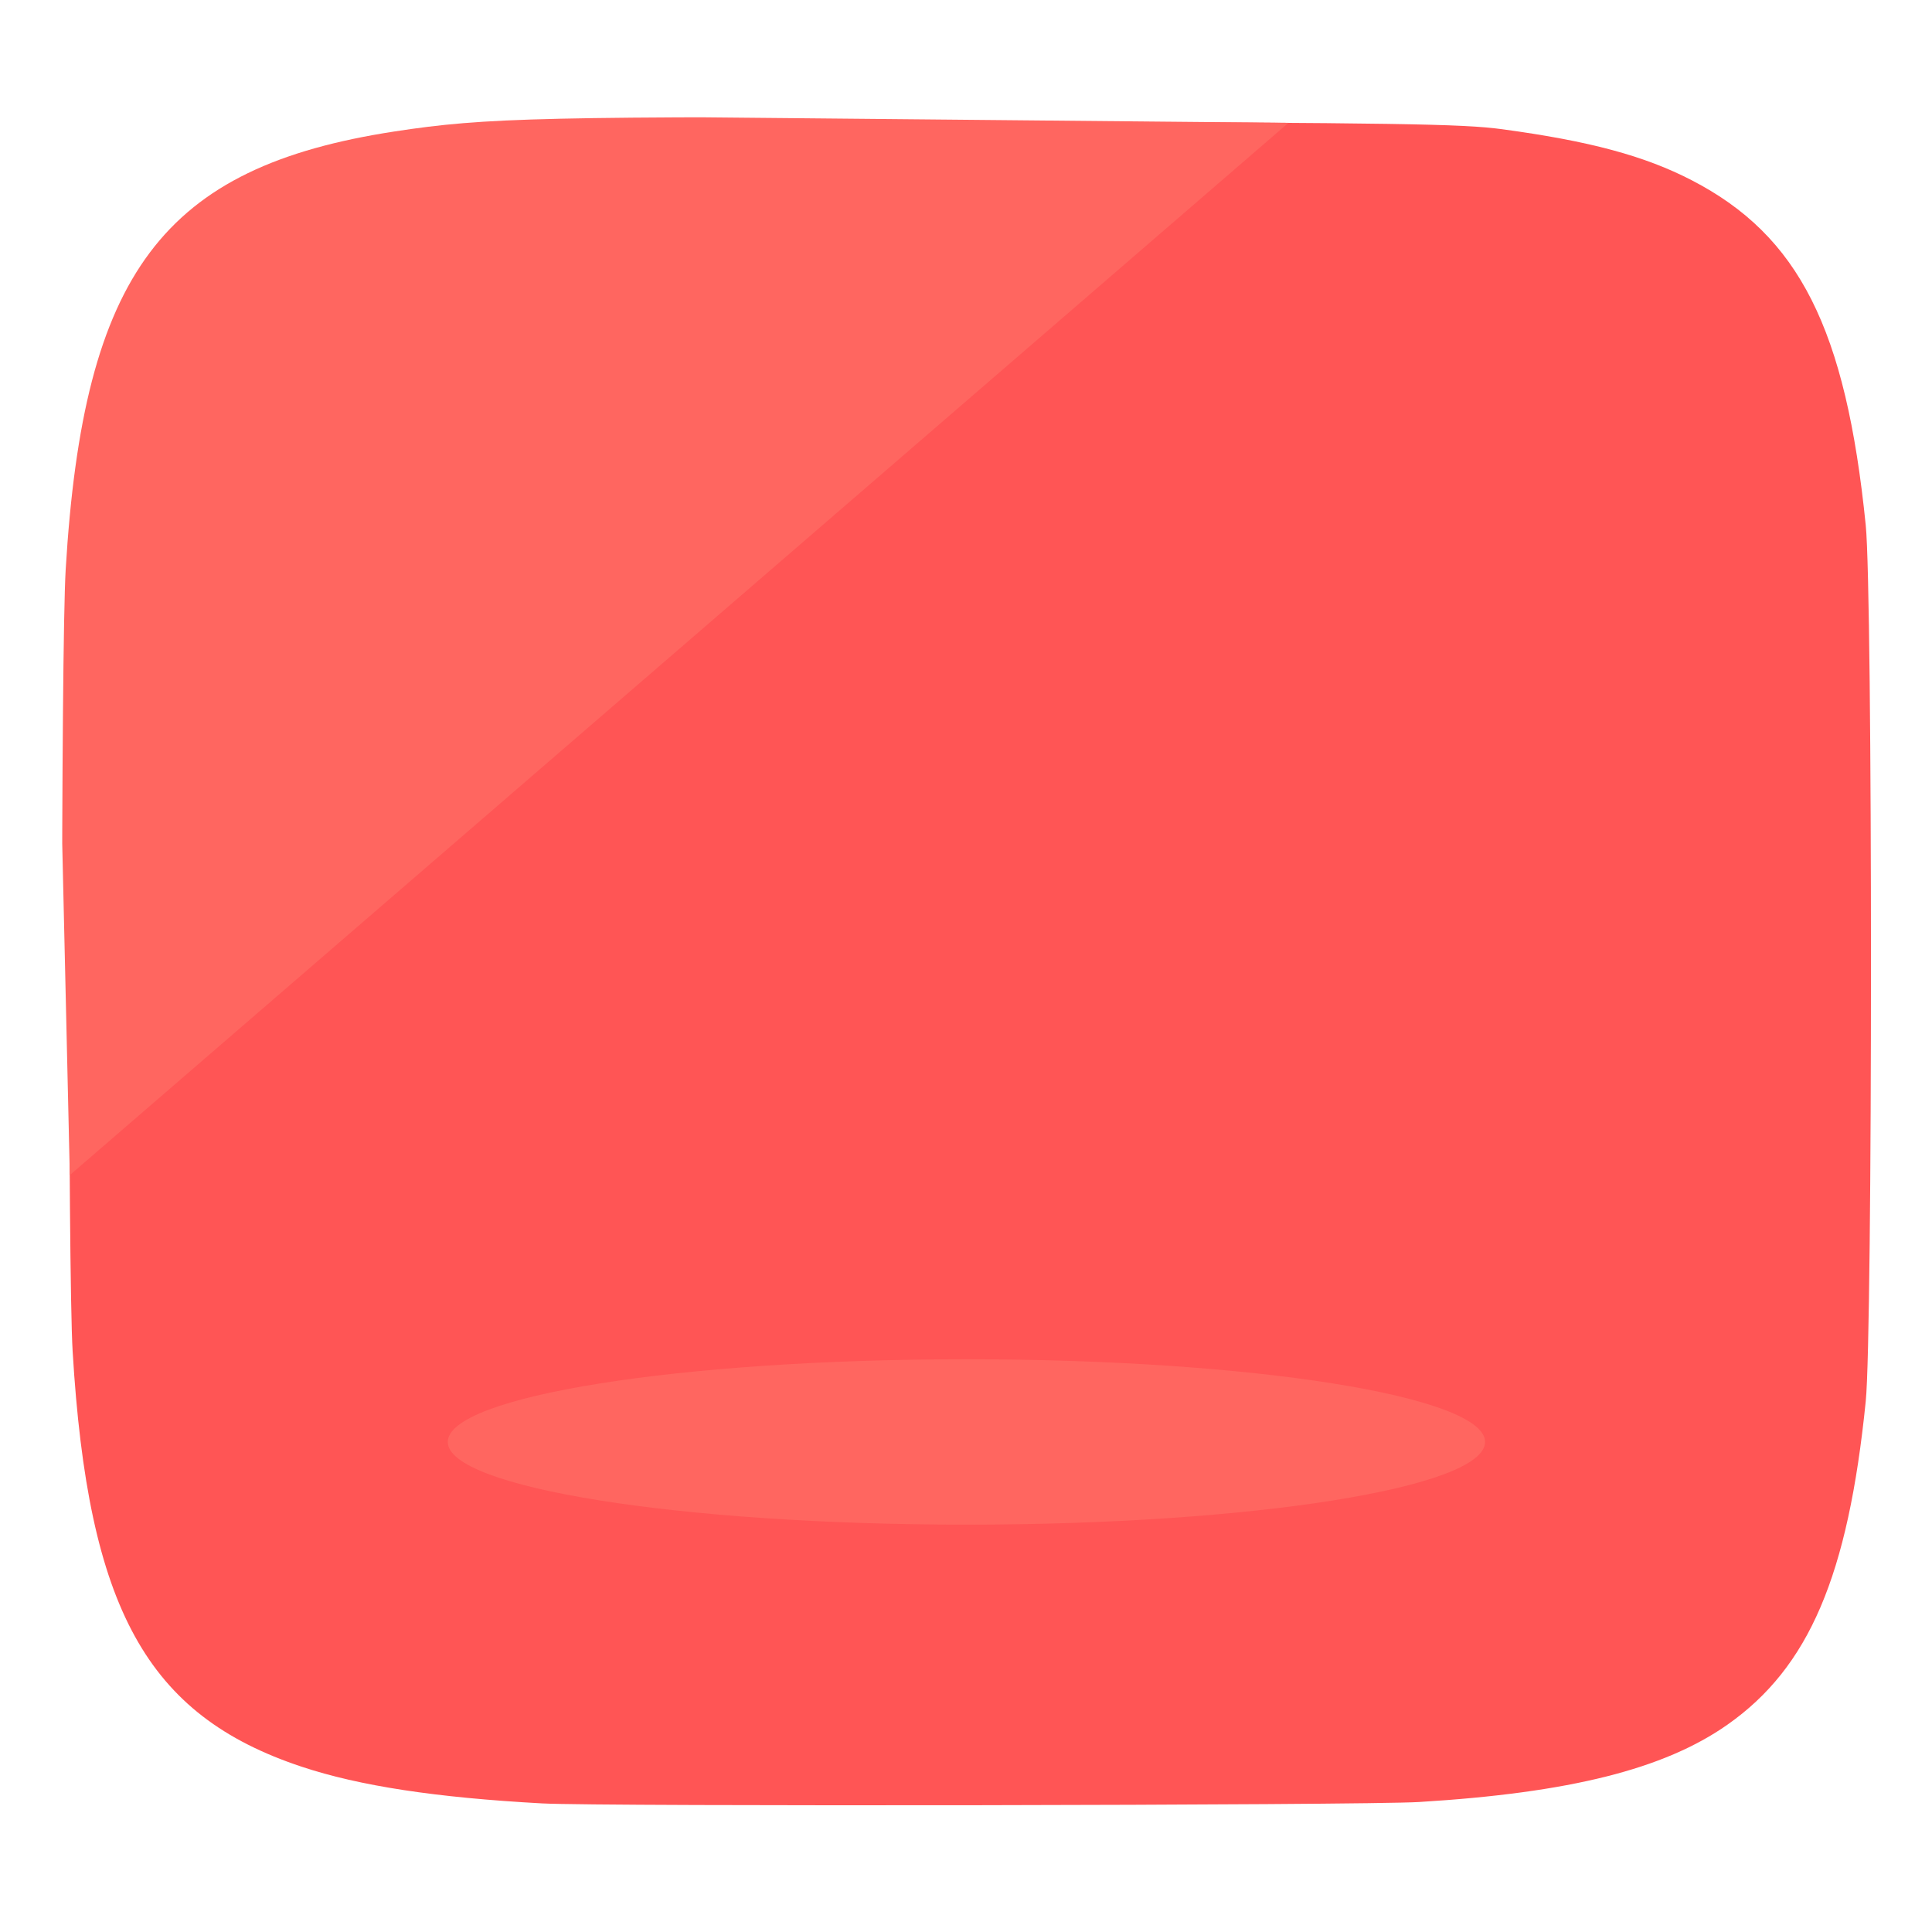
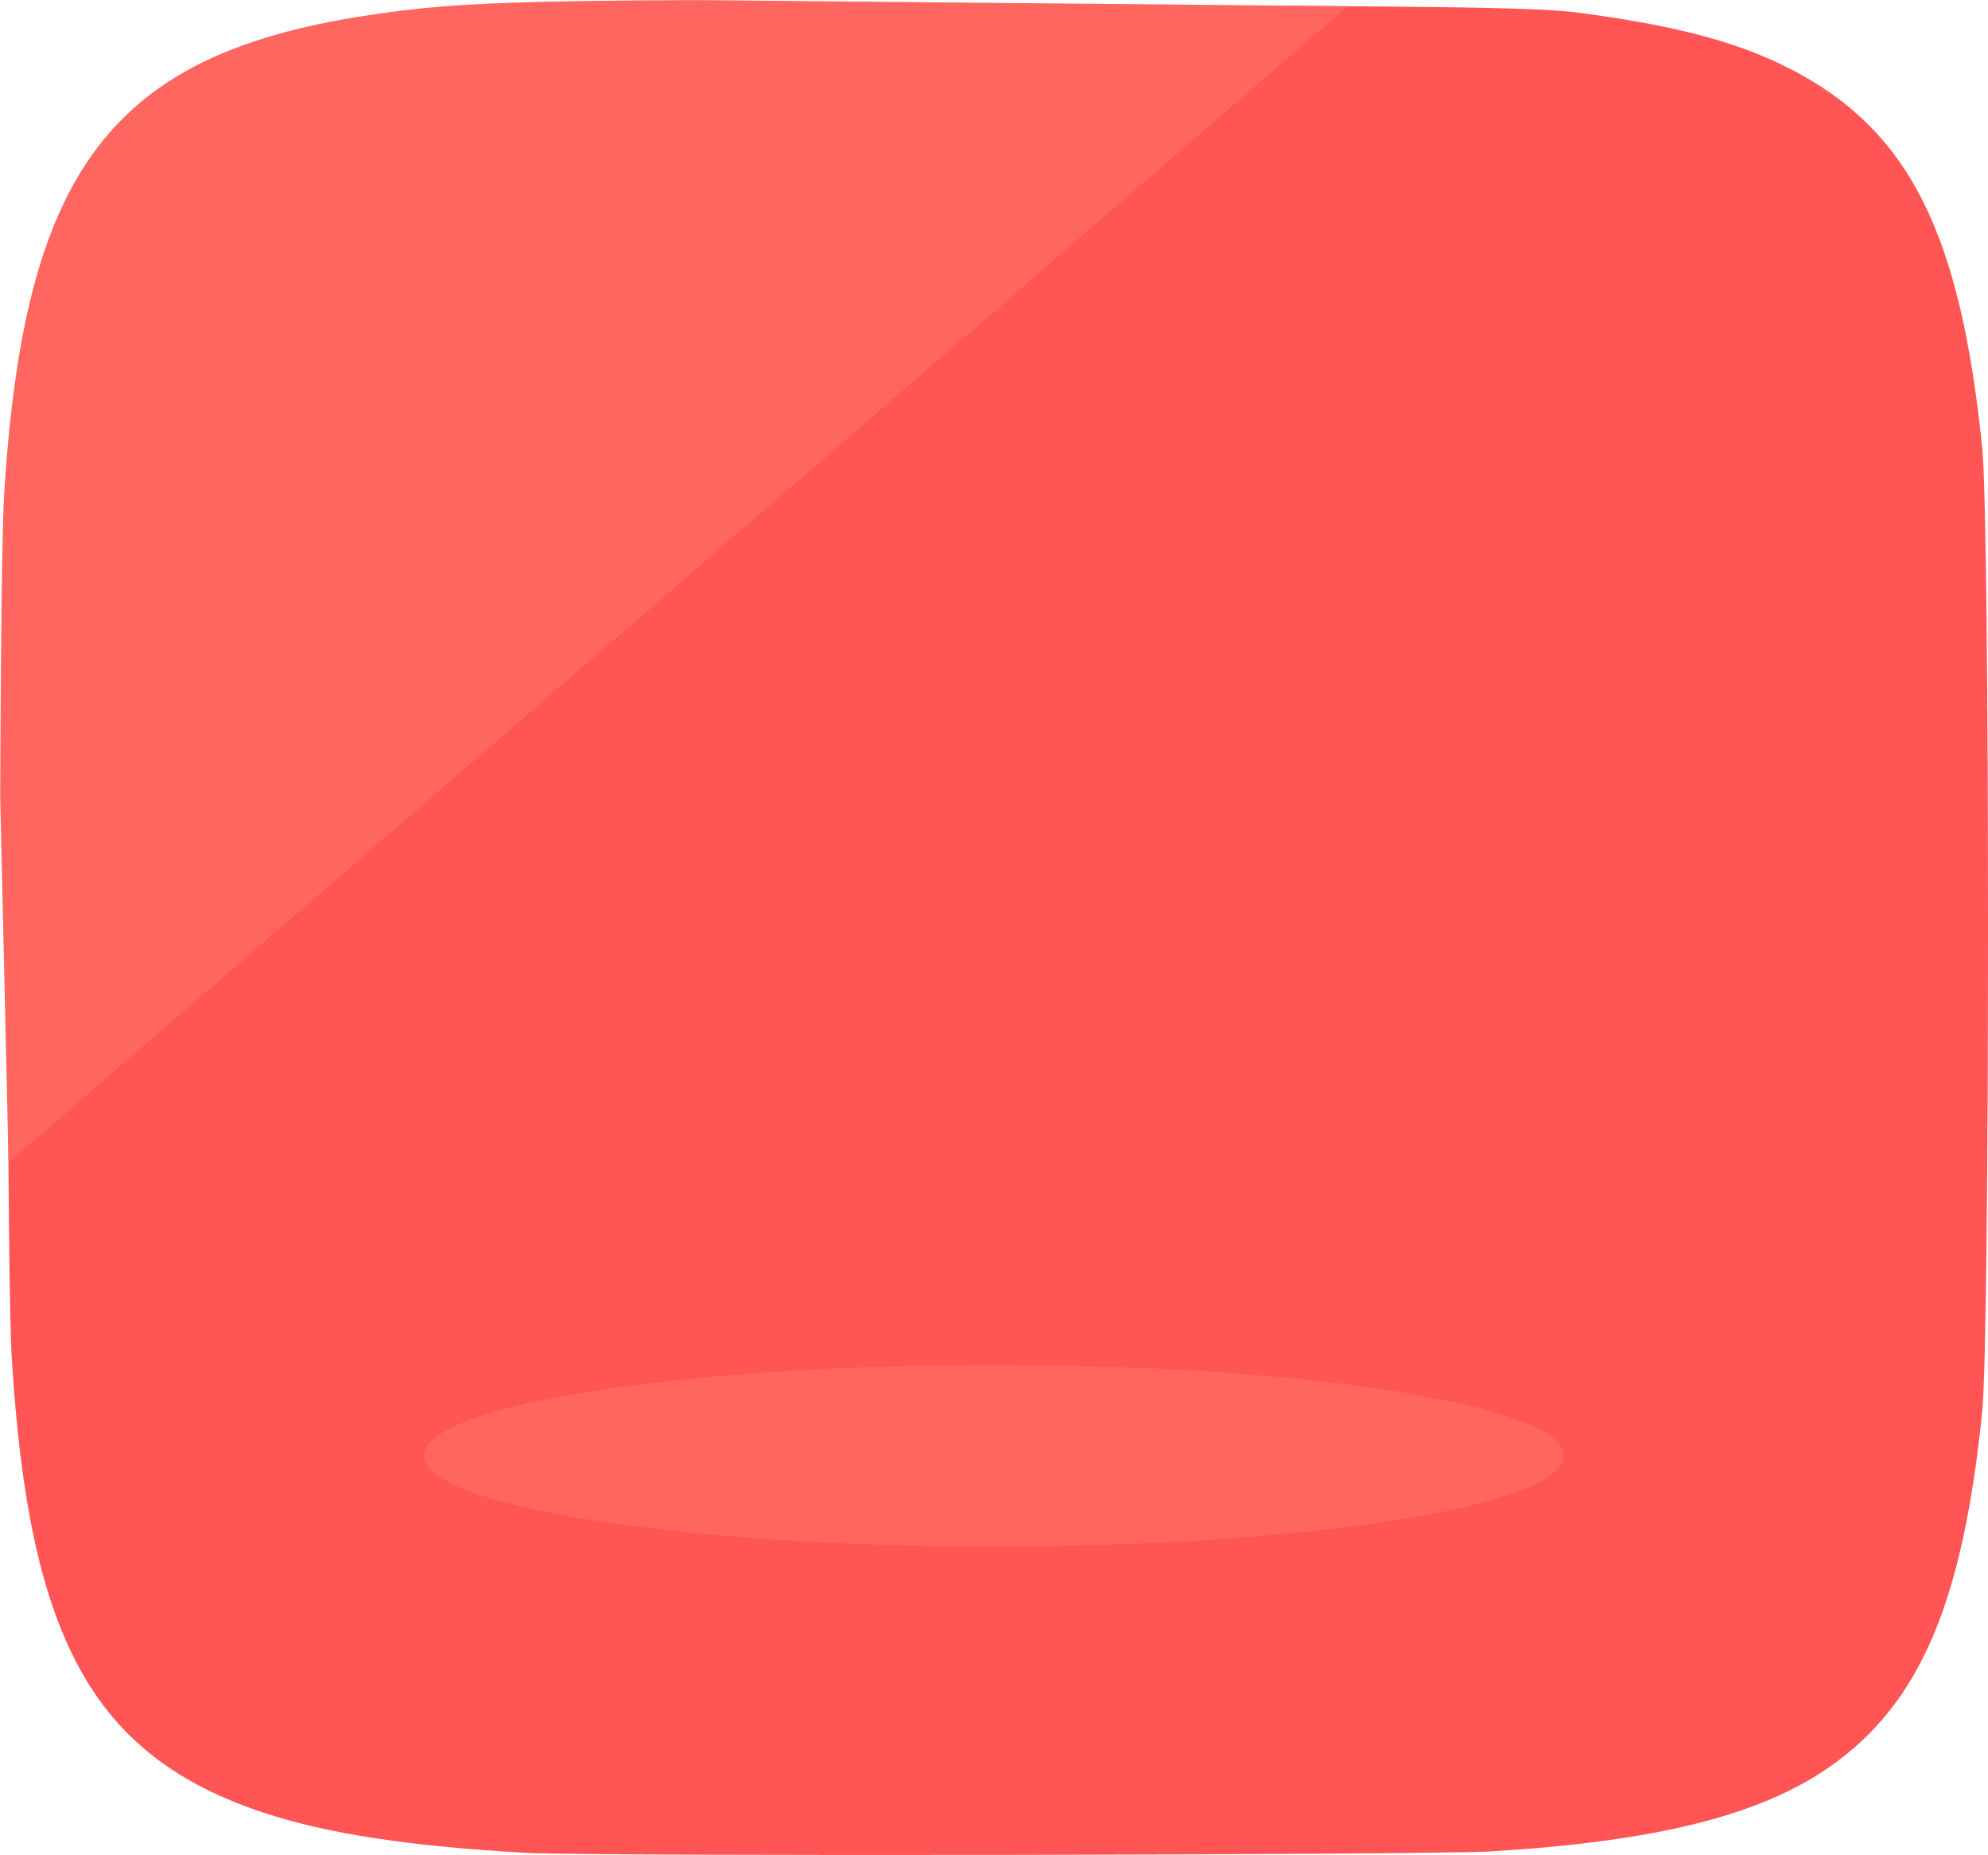
- <svg xmlns="http://www.w3.org/2000/svg" width="210mm" height="210mm" viewBox="0 0 210 210" version="1.1" id="svg5" xml:space="preserve">
+ <svg xmlns="http://www.w3.org/2000/svg" width="196.625mm" height="183.488mm" viewBox="0 0 196.625 183.488" version="1.1" id="svg5" xml:space="preserve">
  <defs id="defs2">
    <clipPath clipPathUnits="userSpaceOnUse" id="clipPath695">
      <path style="fill:none;fill-rule:evenodd;stroke-width:1.991;paint-order:fill markers stroke" d="M -13.545,153.076 151.332,10.712 -16.838,9.129 Z" id="path697" />
    </clipPath>
    <meshgradient id="meshgradient1274" gradientUnits="userSpaceOnUse" x="62.517" y="55.707" gradientTransform="translate(-1.058333)">
      <meshrow id="meshrow1276">
        <meshpatch id="meshpatch1278">
          <stop path="c 28.303,0  56.605,0  84.908,0" style="stop-color:#ffffff;stop-opacity:1" id="stop1280" />
          <stop path="c 0,34.197  0,68.395  0,102.592" style="stop-color:#ff9955;stop-opacity:1" id="stop1282" />
          <stop path="c -28.303,0  -56.605,0  -84.908,0" style="stop-color:#ffffff;stop-opacity:1" id="stop1284" />
          <stop path="c 0,-34.197  0,-68.395  0,-102.592" style="stop-color:#ff9955;stop-opacity:1" id="stop1286" />
        </meshpatch>
      </meshrow>
    </meshgradient>
  </defs>
-   <g id="layer1">
+   <g id="layer1" transform="translate(-6.741339,-12.73742)">
    <g id="g13219" transform="translate(0.1856994,0.3023589)">
      <g id="g13210">
        <g id="g967" transform="matrix(0.8034217,0,0,0.8034217,-3.484114,-3.439625)" style="fill:#ffaaaa">
          <g id="g293" transform="translate(28.05143,10.3321)" style="fill:#ff5555">
            <path style="fill:#ff5555;stroke-width:0.5" d="m 49.379,237.556 c -14.363,-0.785 -24.676,-2.36 -32.524,-4.967 -20.949,-6.959 -28.891,-21.369 -30.974,-56.198 -0.649,-10.857 -0.637,-94.343 0.016,-105.25 2.402,-40.147 13.141,-54.454 44.482,-59.259 12.432,-1.906 19.875,-2.074 82.5,-1.862 52.432,0.178 61.043,0.312 66.361,1.03 11.856,1.602 19.298,3.603 25.677,6.902 14.531,7.516 20.865,20.07 23.556,46.689 0.944,9.337 0.944,109.163 0,118.5 -2.39,23.648 -7.68,36.018 -18.716,43.769 -8.565,6.015 -21.362,9.222 -41.732,10.459 -7.571,0.46 -110.684,0.622 -118.644,0.187 z" id="path297" />
          </g>
        </g>
        <g id="g293-3" transform="matrix(0.8034217,0,0,0.8034217,18.28475,4.441626)" clip-path="url(#clipPath695)" style="fill:#ff6660;fill-opacity:1">
          <path style="fill:#ff6660;fill-opacity:1;stroke-width:0.5" d="m 49.379,237.556 c -14.363,-0.785 -24.676,-2.36 -32.524,-4.967 -20.949,-6.959 -28.891,-21.369 -30.974,-56.198 -0.649,-10.857 -0.637,-94.343 0.016,-105.25 2.402,-40.147 13.141,-54.454 44.482,-59.259 12.432,-1.906 19.875,-2.074 82.5,-1.862 52.432,0.178 61.043,0.312 66.361,1.03 11.856,1.602 19.298,3.603 25.677,6.902 14.531,7.516 20.865,20.07 23.556,46.689 0.944,9.337 0.944,109.163 0,118.5 -2.39,23.648 -7.68,36.018 -18.716,43.769 -8.565,6.015 -21.362,9.222 -41.732,10.459 -7.571,0.46 -110.684,0.622 -118.644,0.187 z" id="path297-6" />
        </g>
        <ellipse style="fill:#ff6660;fill-rule:evenodd;stroke-width:0.934;paint-order:fill markers stroke" id="path648" cx="104.86" cy="156.431" rx="56.375" ry="8.988" />
        <g id="g580" transform="translate(1.074695,-2.046084)">
          <path style="mix-blend-mode:screen;fill:url(#meshgradient1274);fill-opacity:1;stroke-width:0.933;stroke-dasharray:none" d="m 145.118,152.413 v -5.886 H 103.492 61.867 v 5.886 5.886 h 41.626 41.626 z M 125.356,112.889 146.367,91.866 H 133.969 121.572 V 73.787 55.707 h -17.659 c -4.483,0 -8.966,0 -13.449,0 -1.404,0 -2.807,0 -4.211,0 v 3.641 14.439 18.08 h -12.397 -12.397 l 21.01,21.023 c 11.556,11.563 21.205,21.023 21.443,21.023 0.238,0 9.888,-9.46 21.443,-21.023 z" id="path139" />
        </g>
      </g>
    </g>
  </g>
</svg>
